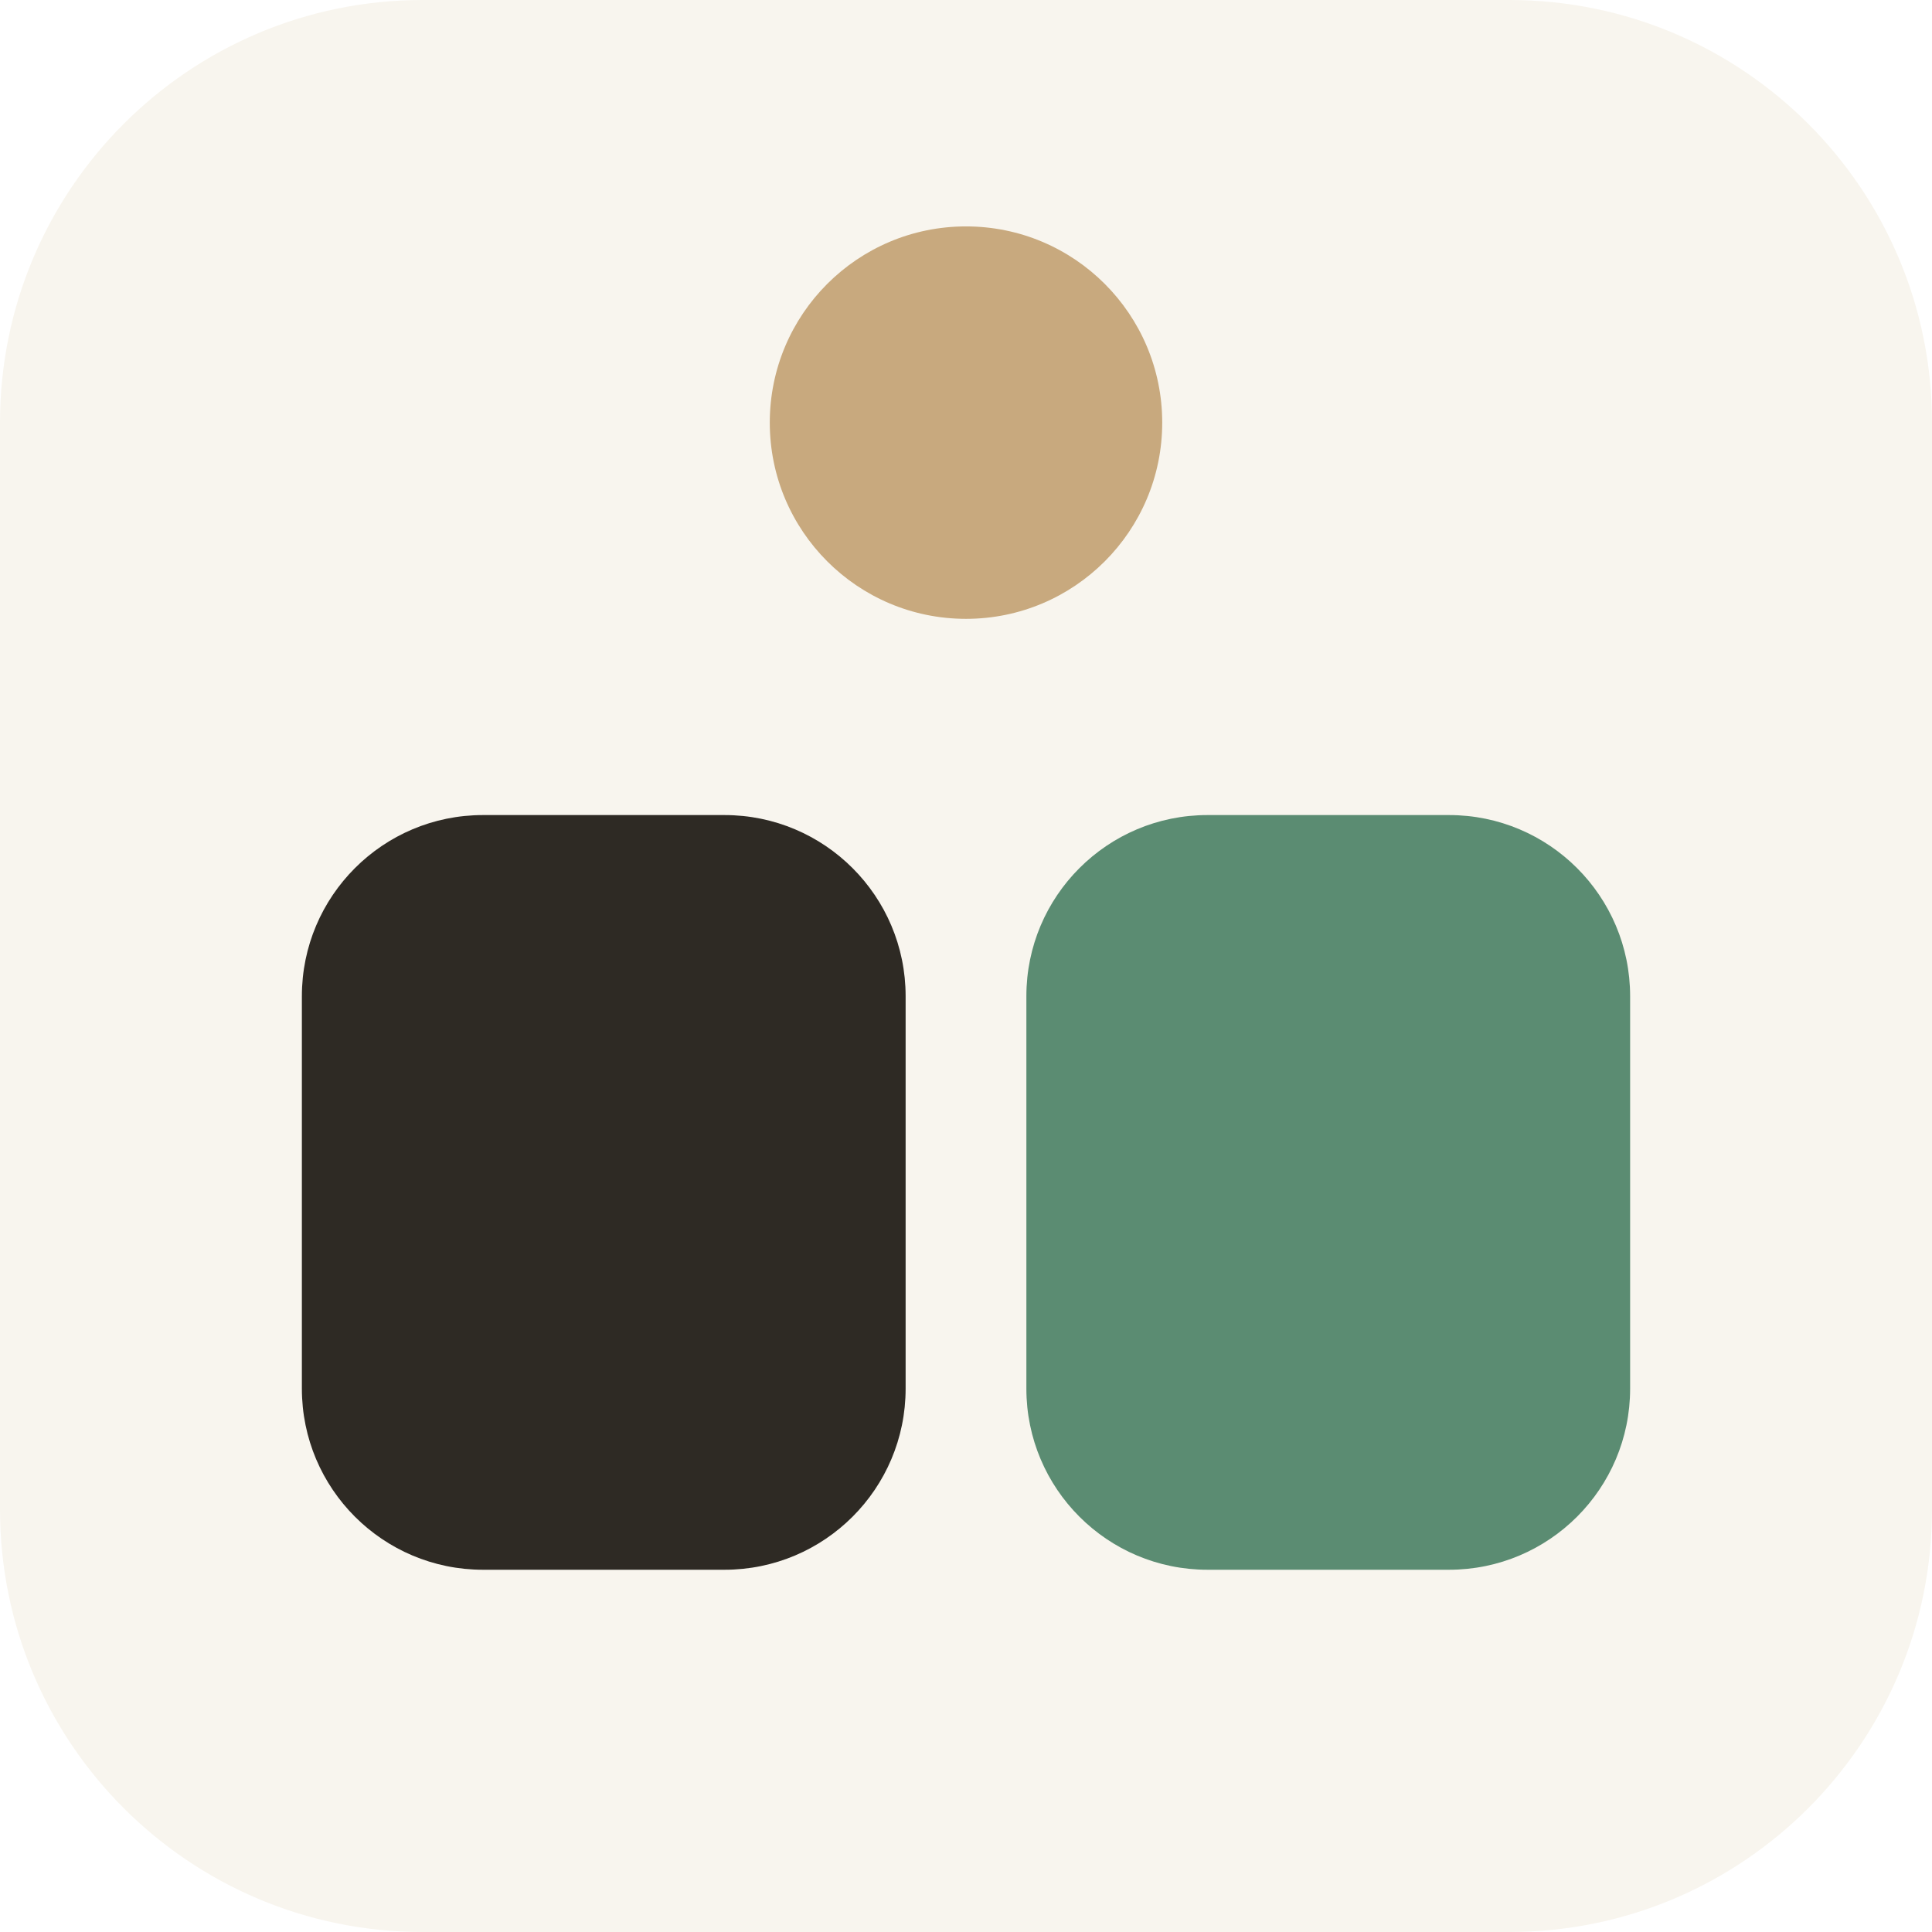
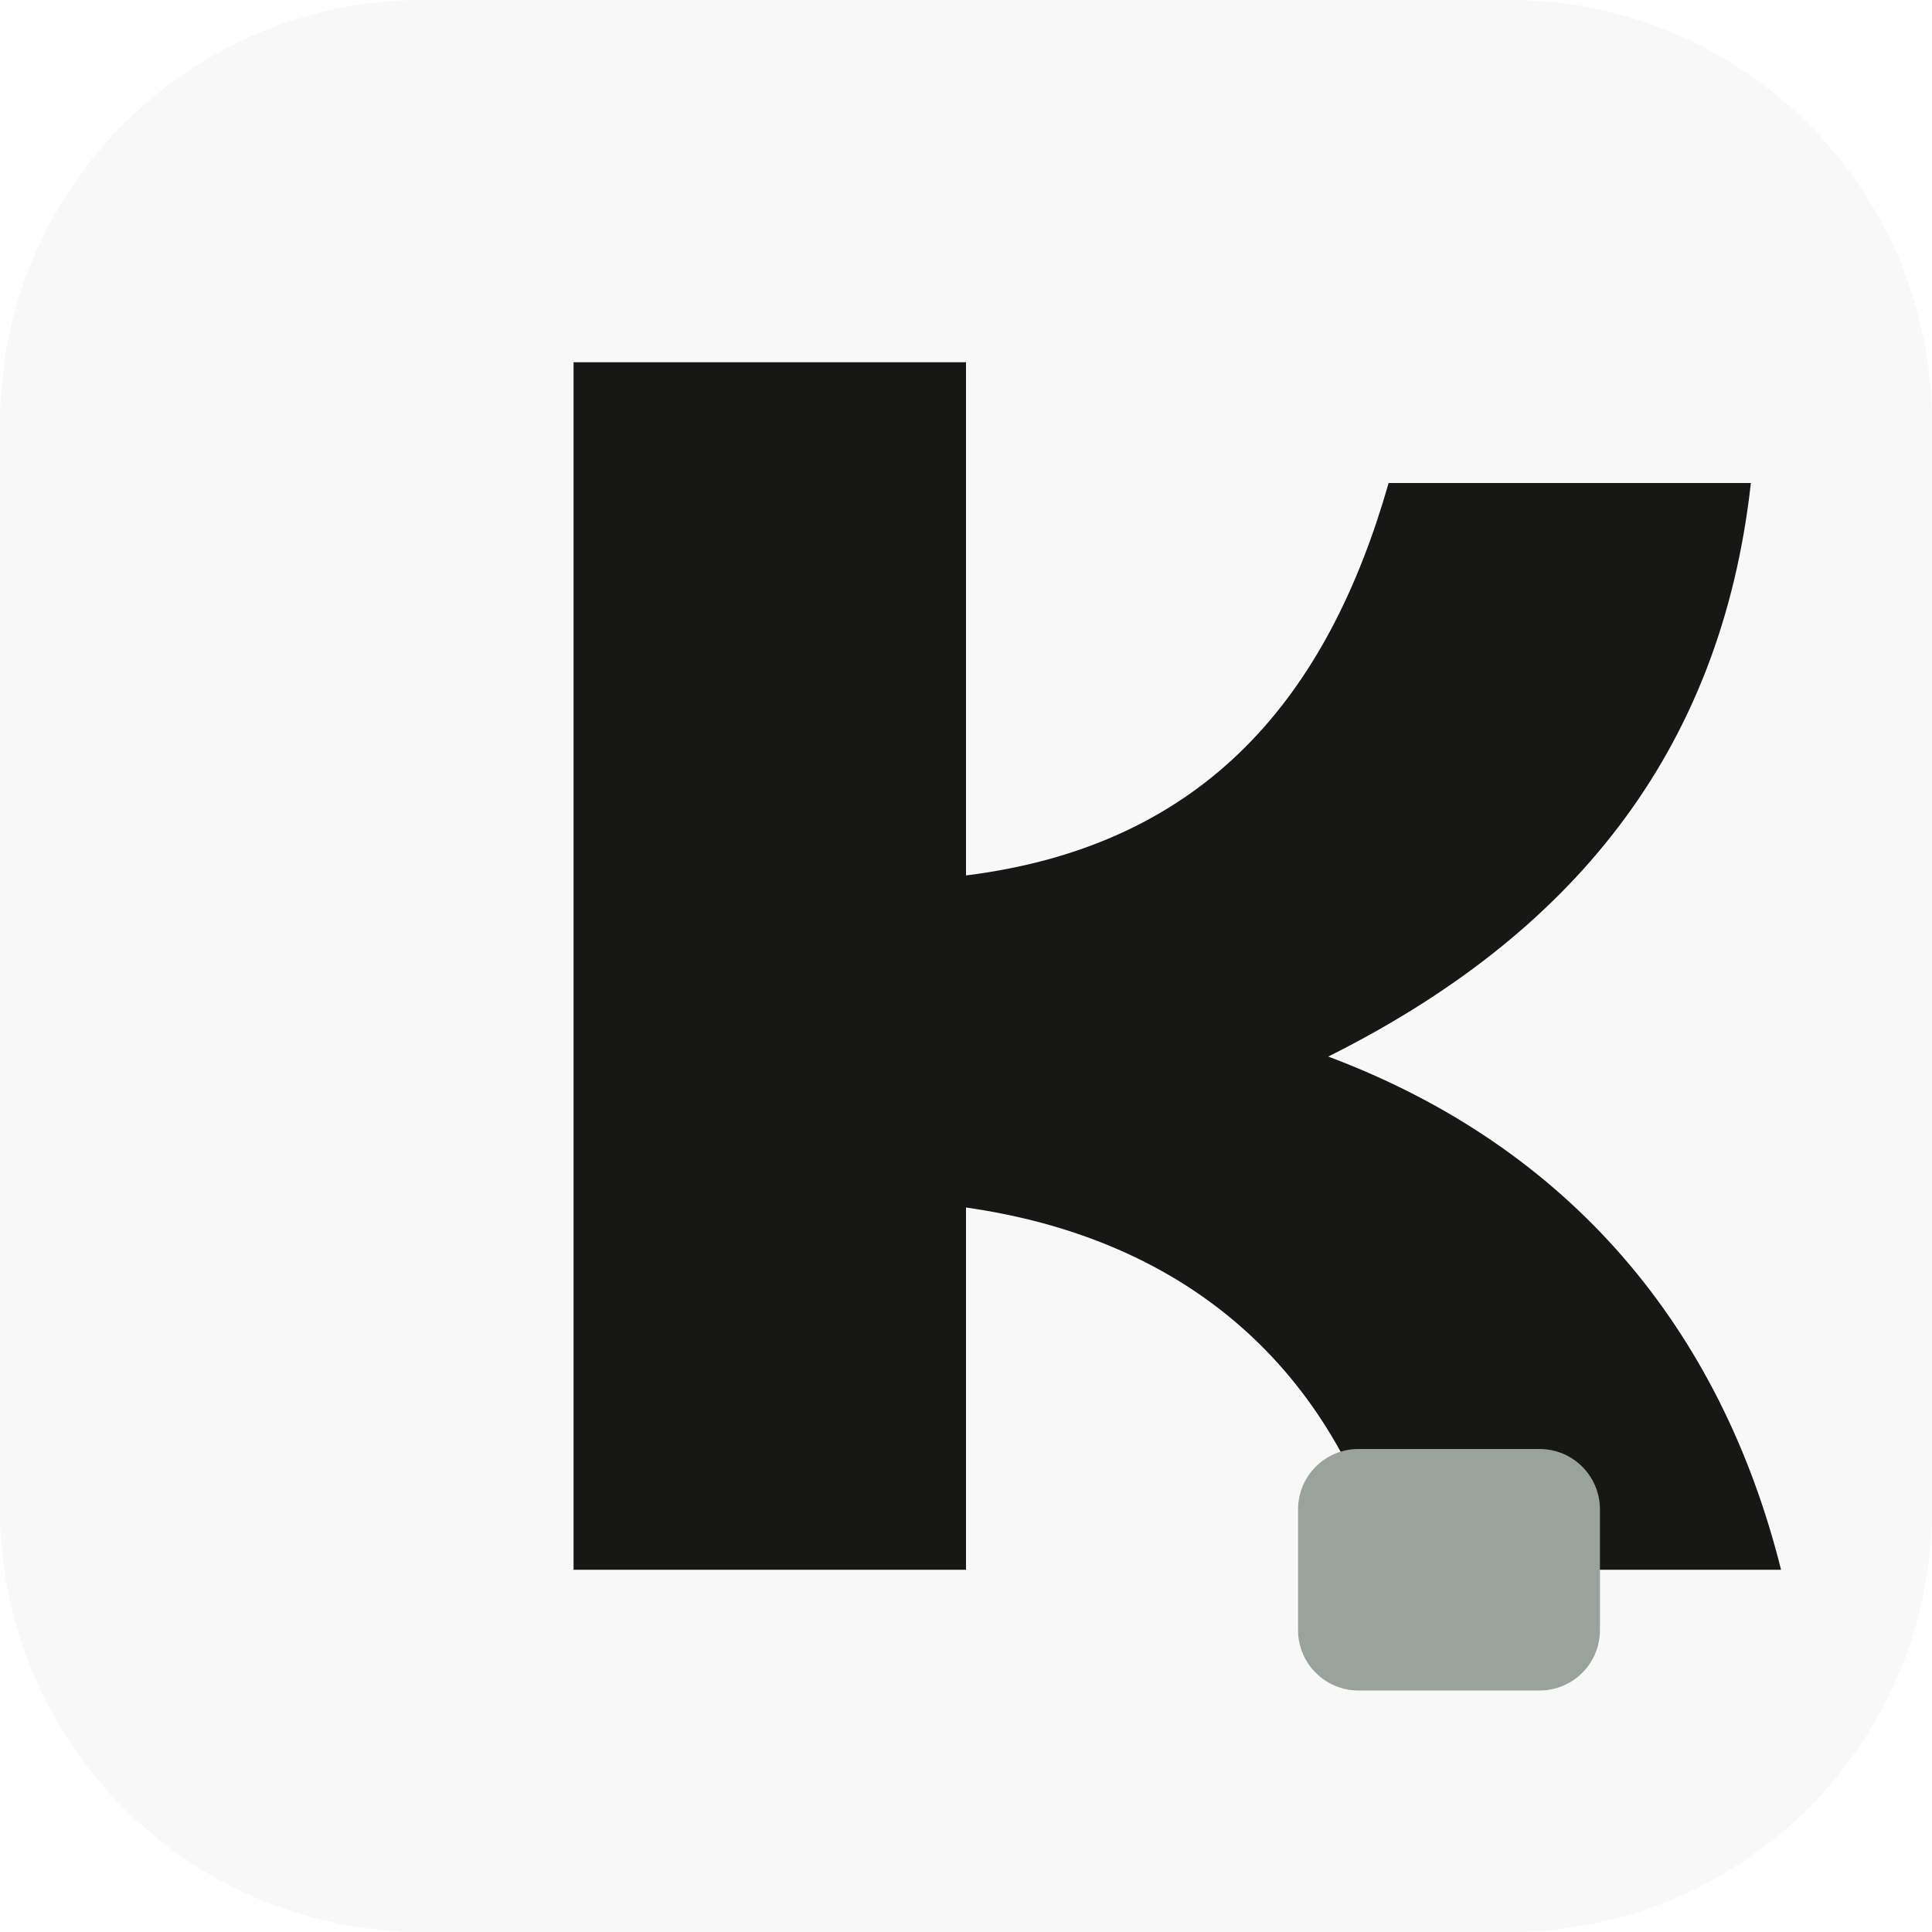
<svg xmlns="http://www.w3.org/2000/svg" viewBox="0 0 64 64">
-   <rect width="64" height="64" rx="14" fill="#F8F5EE" />
-   <rect x="10" y="27" width="20" height="25" rx="6" fill="#2E2A24" />
-   <rect x="34" y="27" width="20" height="25" rx="6" fill="#5B8C72" />
-   <circle cx="32" cy="14" r="6.5" fill="#C8A97E" />
+   <rect width="64" height="64" rx="14" fill="#f7f8f7" />
+   <path d="M19 12h13v17c8-1 12-6 14-13h12c-1 9-6 15-14 19 8 3 13 9 15 17H46c-2-7-7-11-14-12v12H19V12Z" fill="#171816" />
+   <rect x="43" y="48" width="10" height="8" rx="2" fill="#9aa39b" />
</svg>
